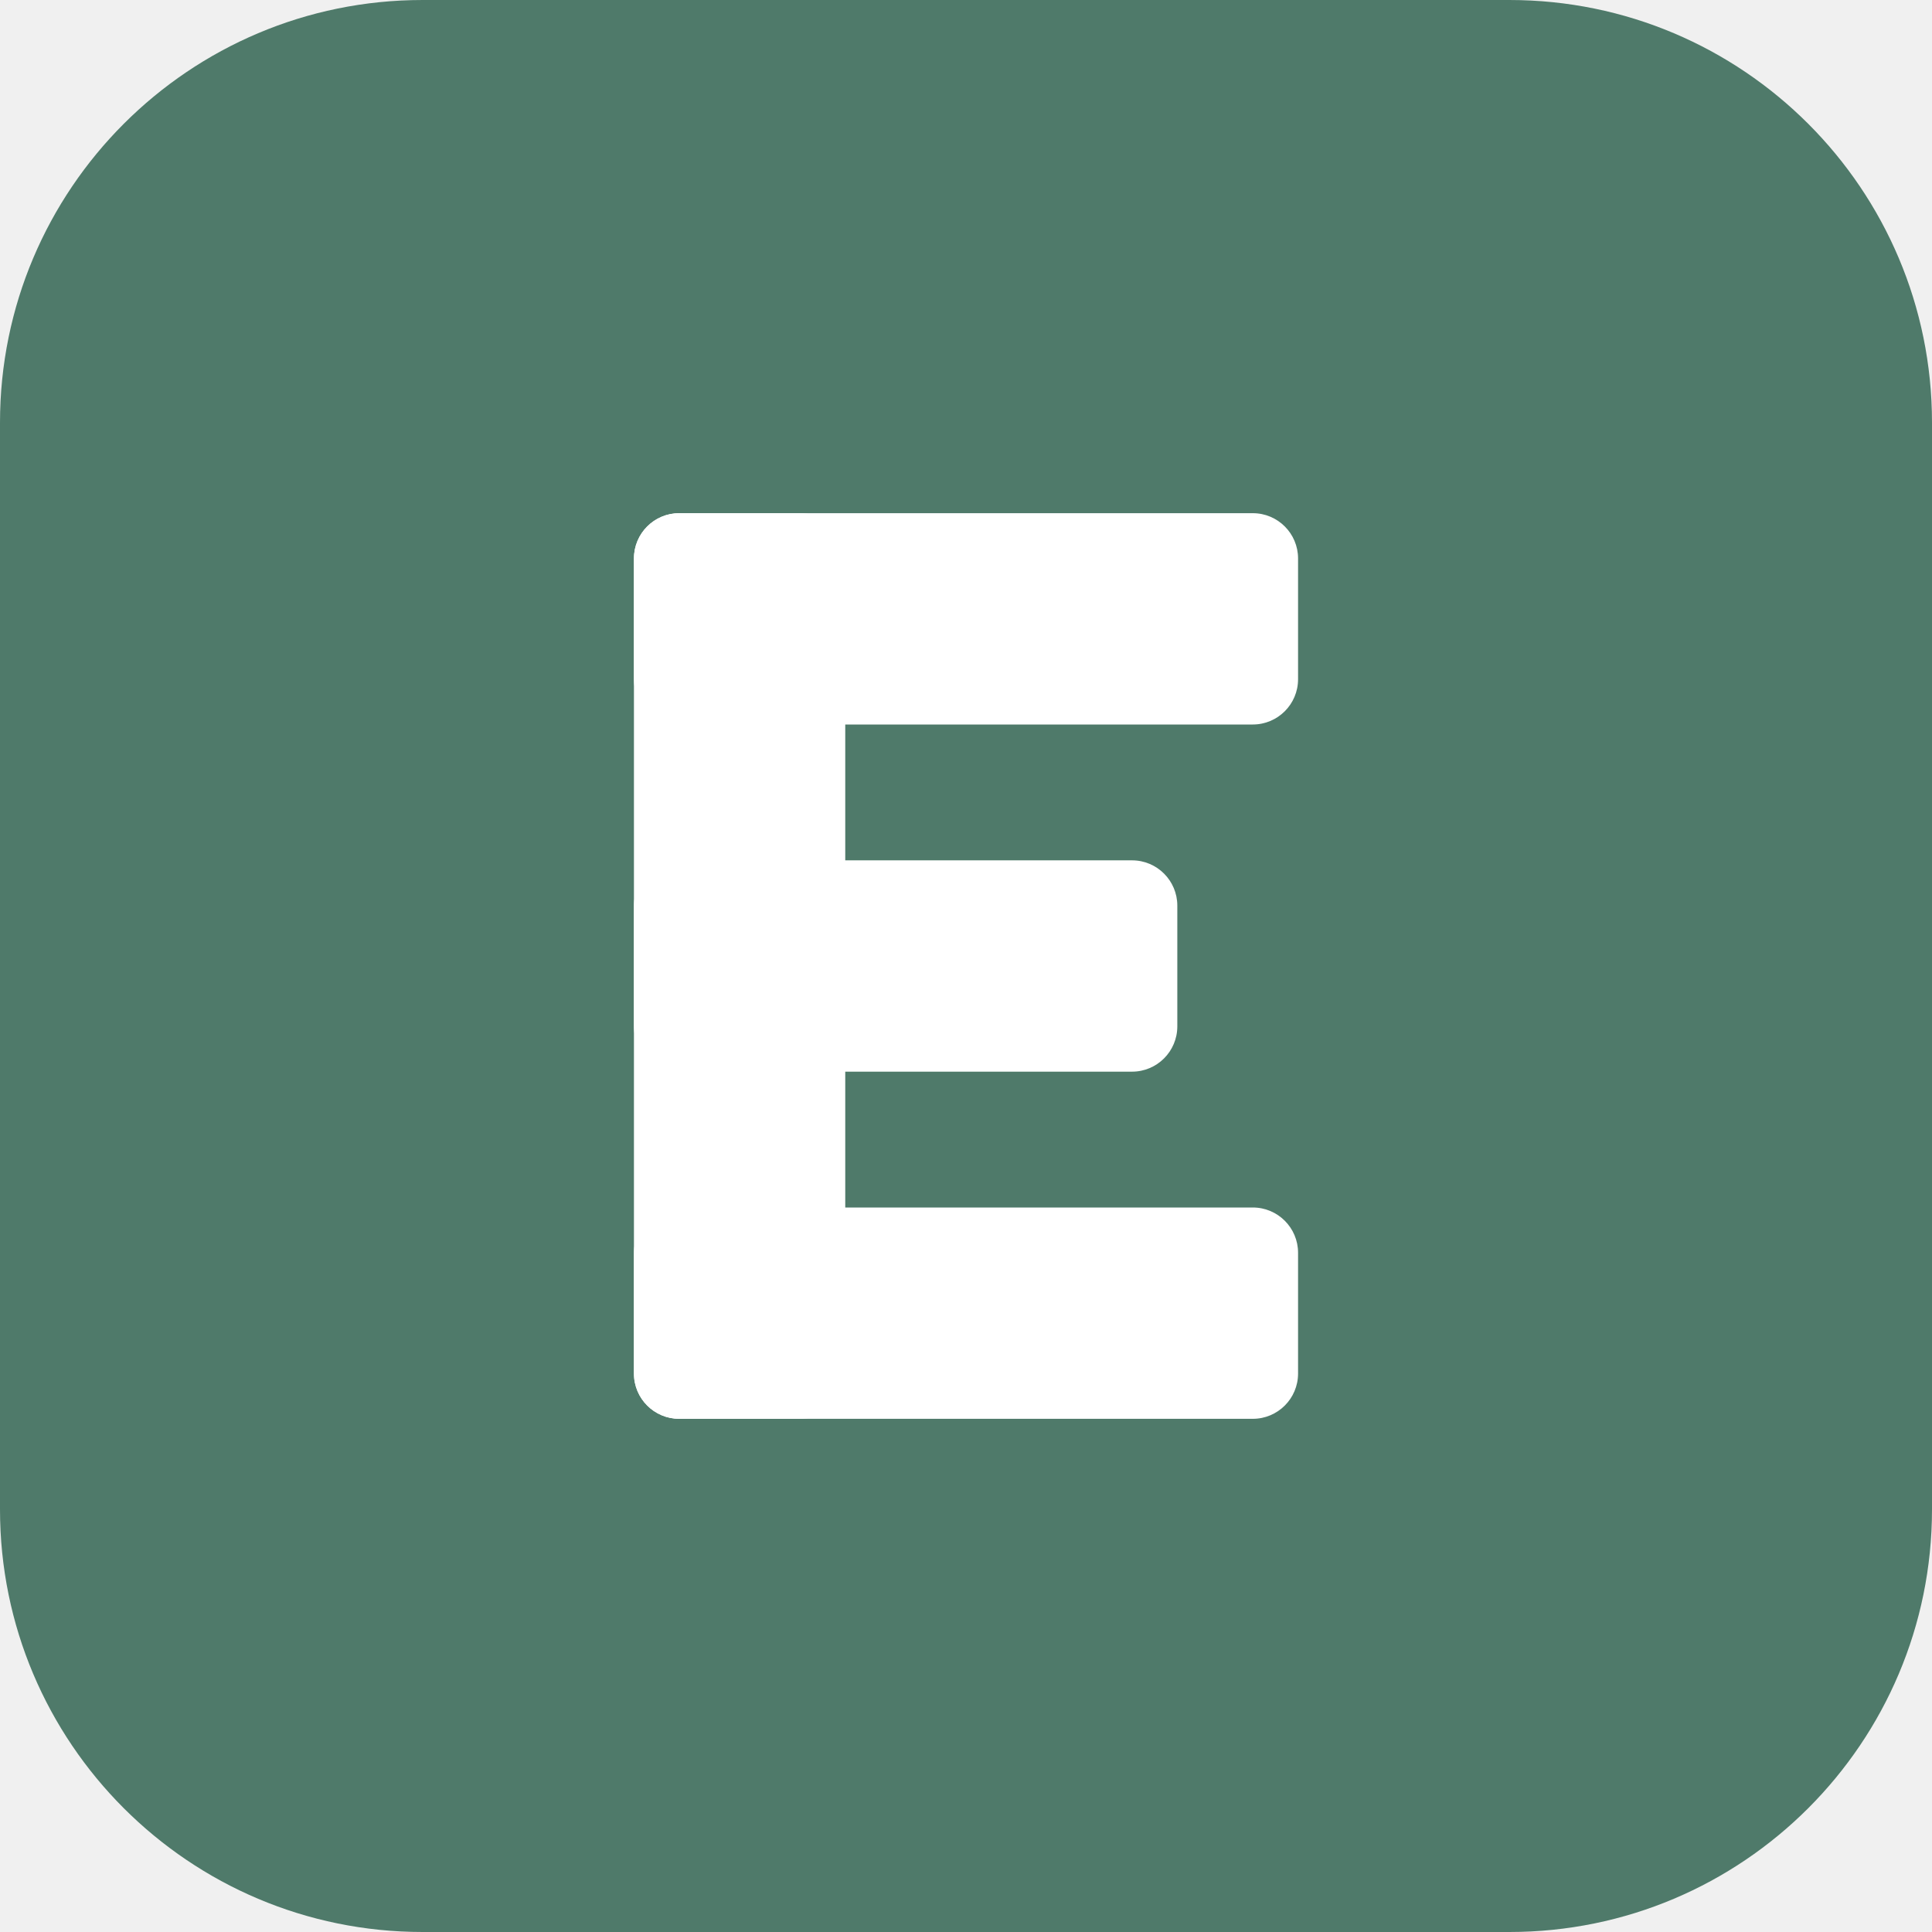
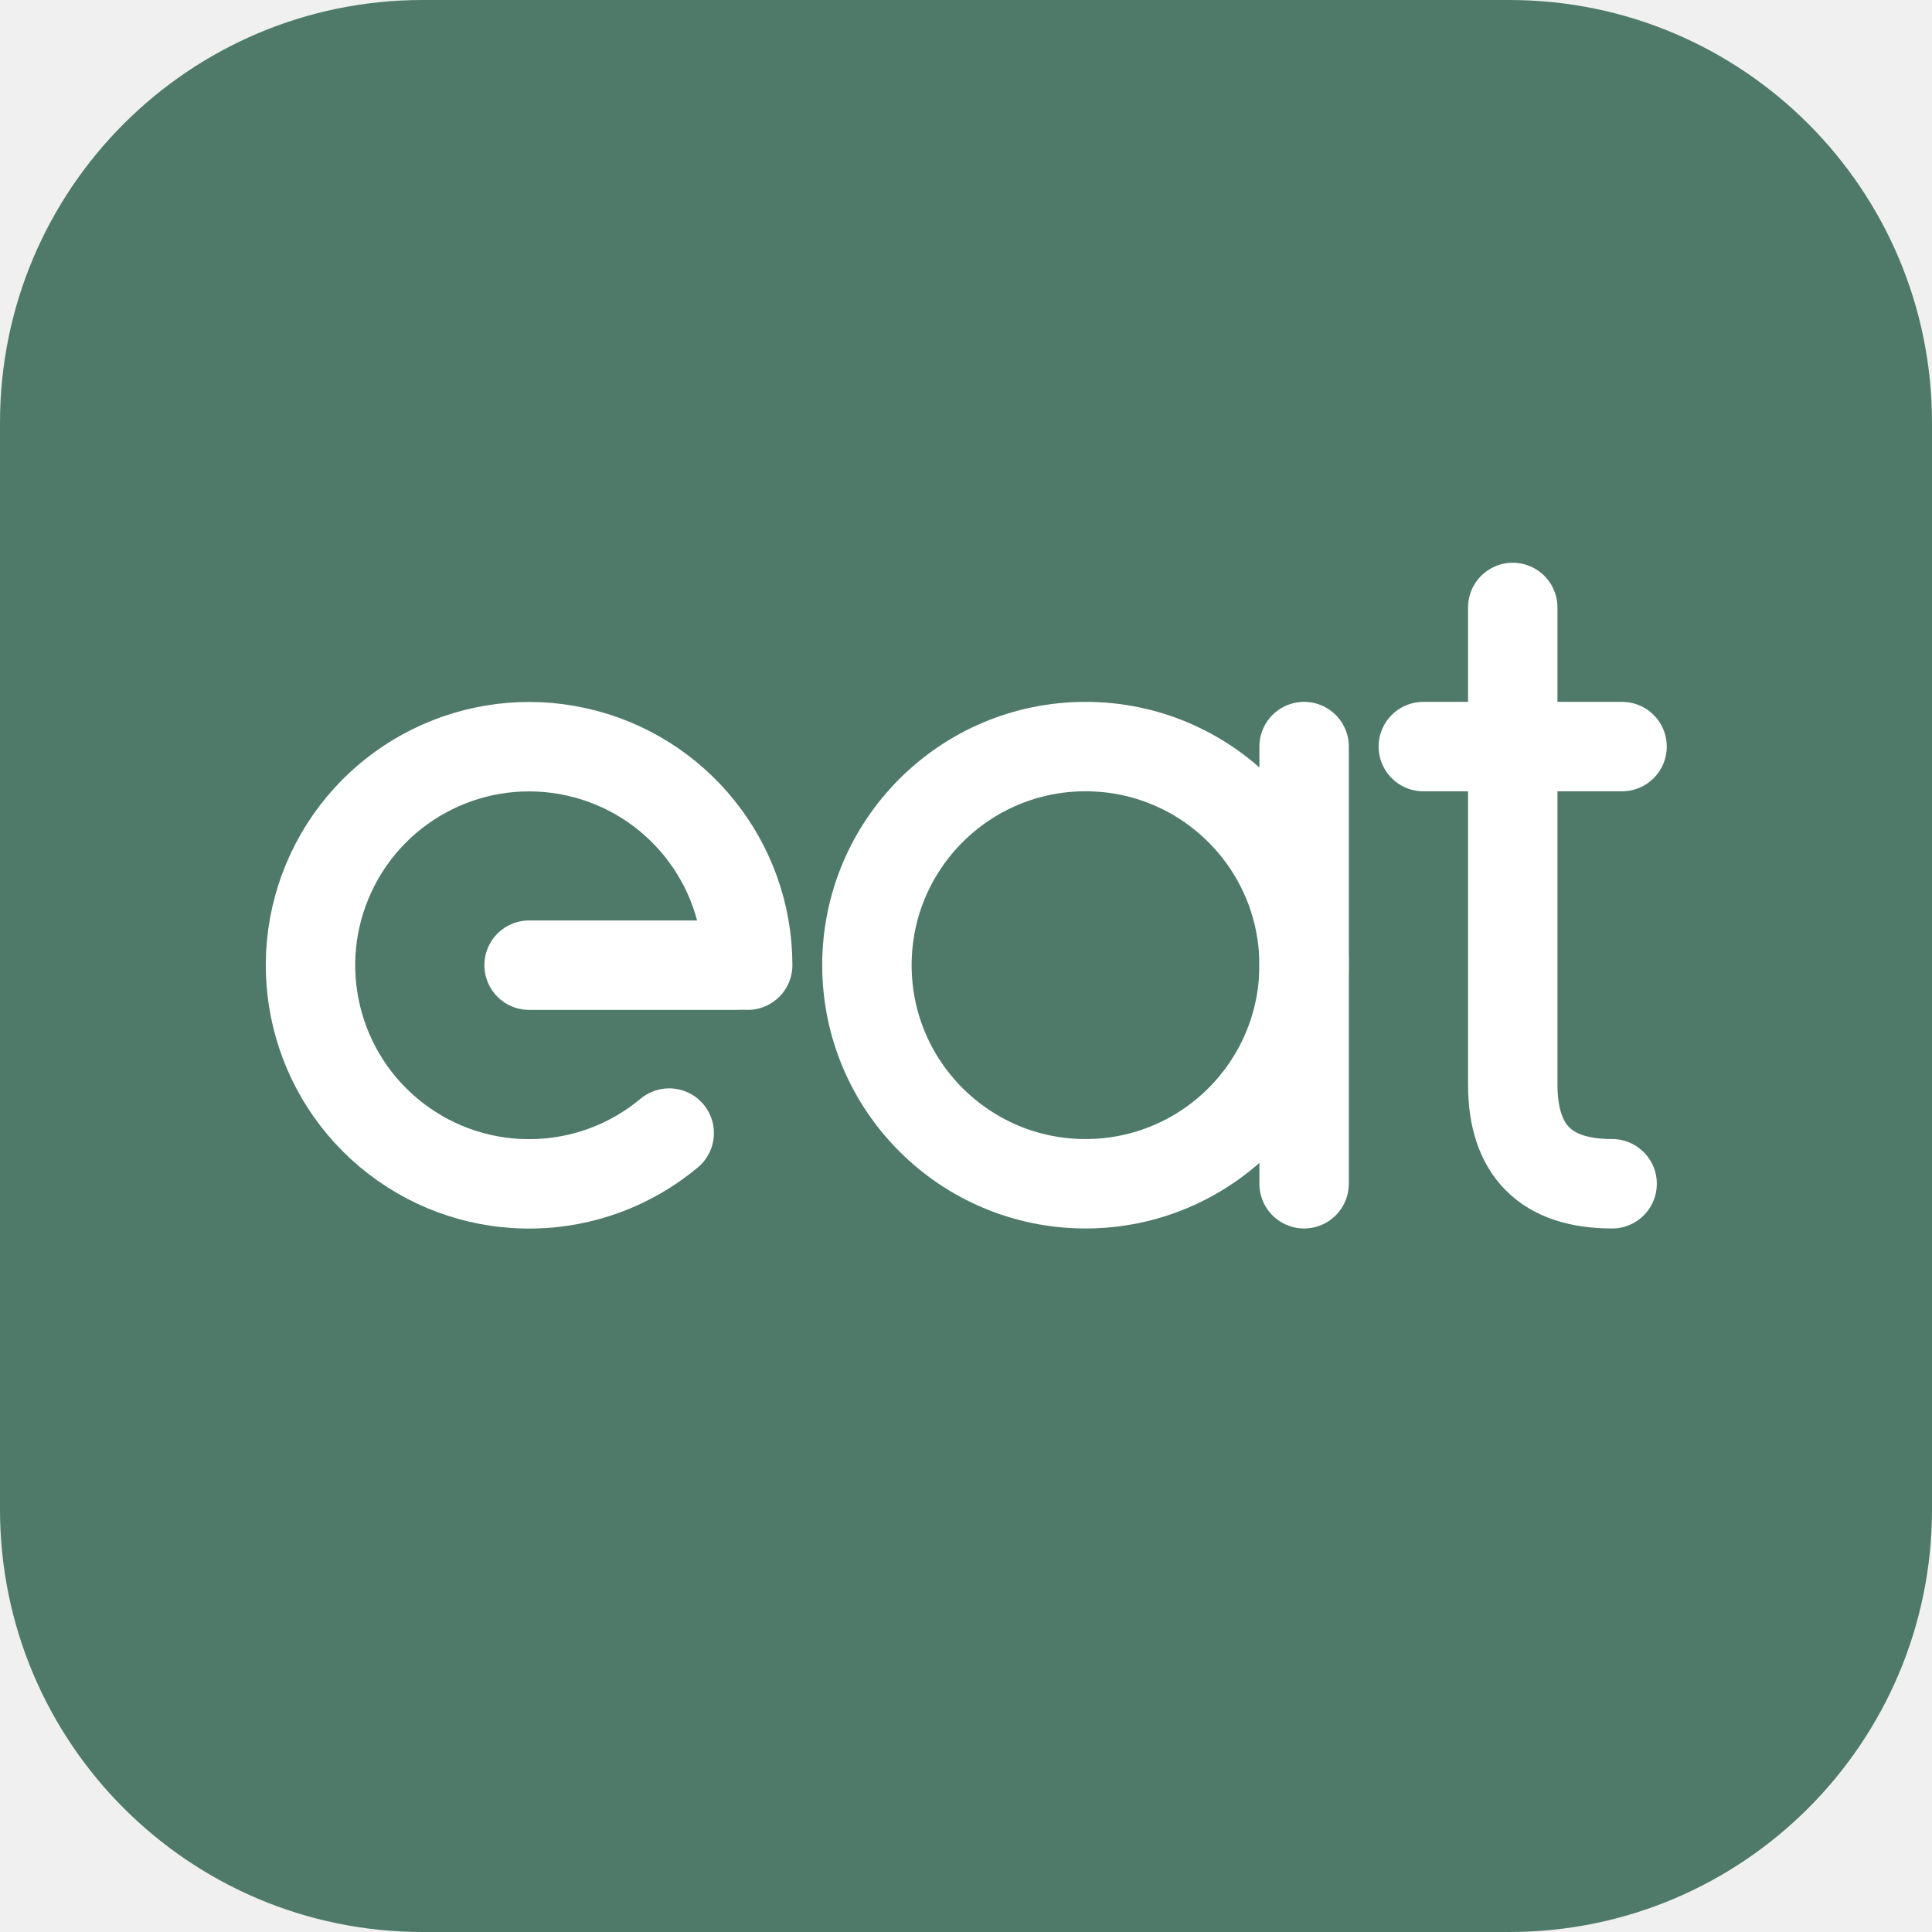
<svg xmlns="http://www.w3.org/2000/svg" viewBox="0 0 64 64" role="img" aria-label="Eateryo">
  <rect width="64" height="64" rx="14" fill="#4f7a6a" />
-   <rect x="21" y="17" width="7" height="30" rx="1.5" fill="#ffffff" />
-   <rect x="21" y="17" width="22" height="7" rx="1.5" fill="#ffffff" />
-   <rect x="21" y="28.5" width="18" height="7" rx="1.5" fill="#ffffff" />
-   <rect x="21" y="40" width="22" height="7" rx="1.5" fill="#ffffff" />
+   <g transform="translate(10.286 14.857) scale(0.32914)" fill="none" stroke="#ffffff" stroke-width="9" stroke-linecap="round" stroke-linejoin="round">
+     <path d="M44 52A22 22 0 1 0 36.1 68.9" />
+     <path d="M22 52H43" />
+     <g transform="translate(56 0)">
+       <circle cx="22" cy="52" r="22" />
+       <path d="M44 30V74" />
+     </g>
+     <g transform="translate(112 0)">
+       <path d="M9 16V64Q9 74 19 74" />
+       <path d="M0 30H20" />
+     </g>
+   </g>
</svg>
